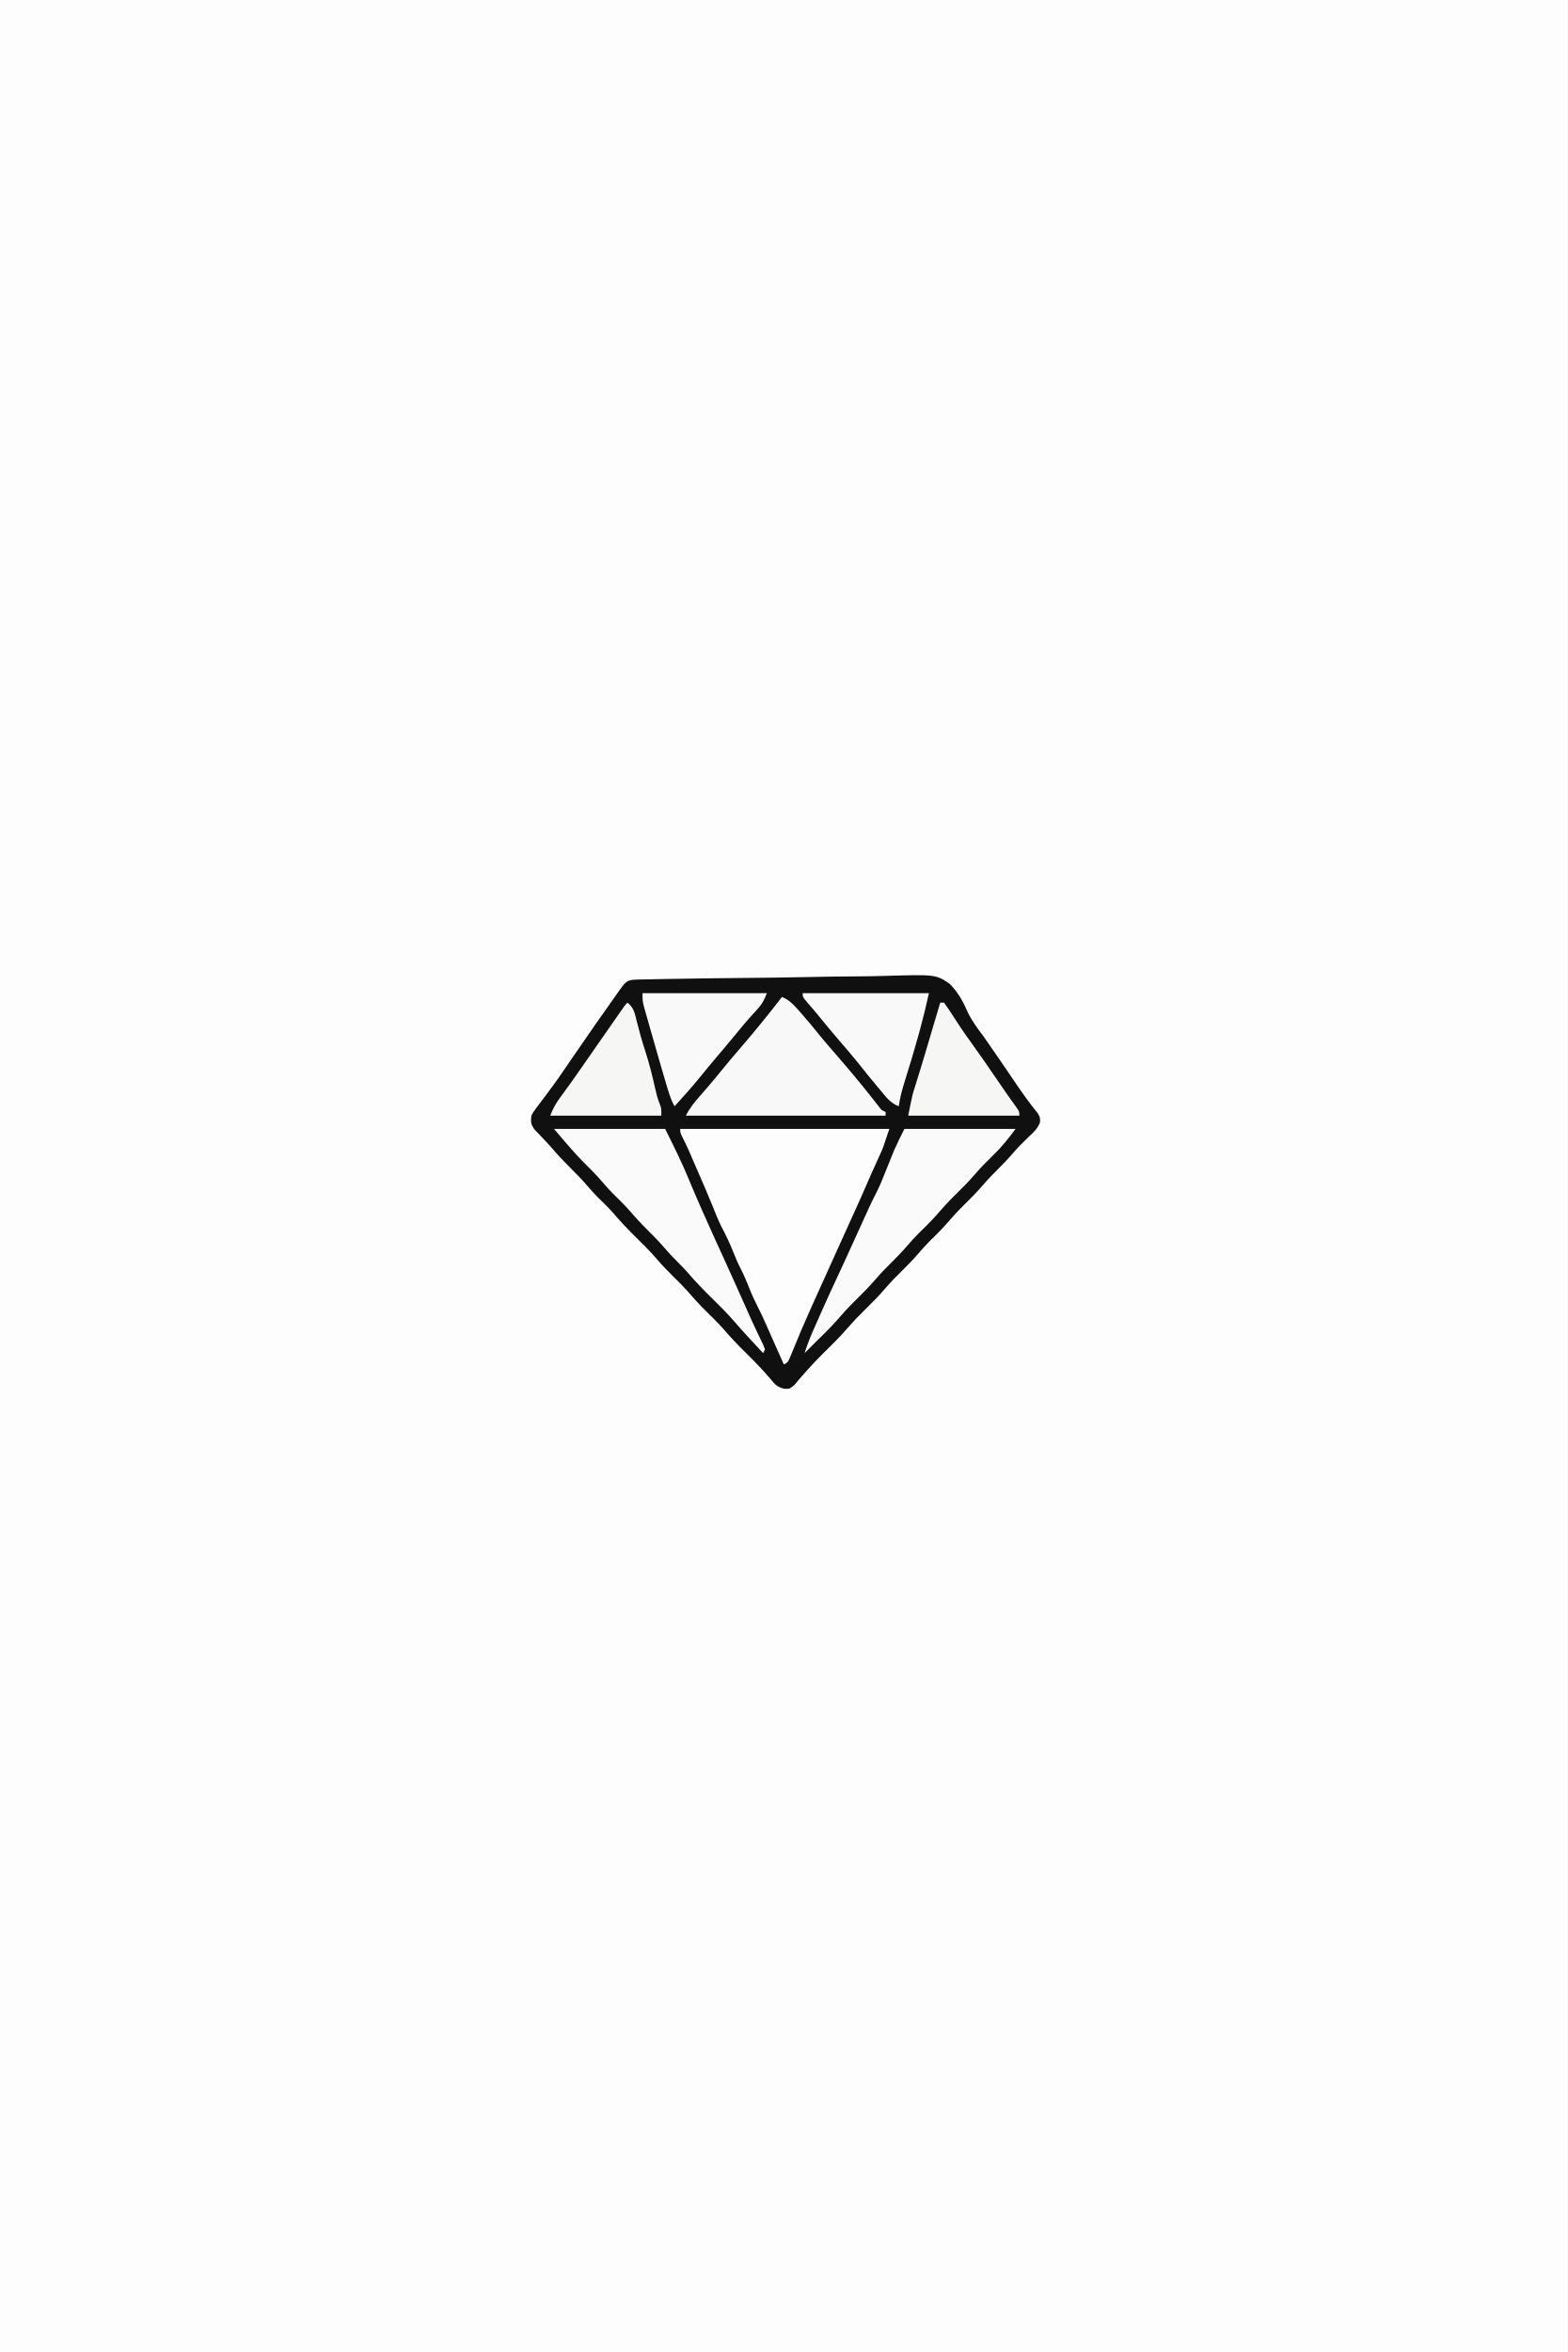
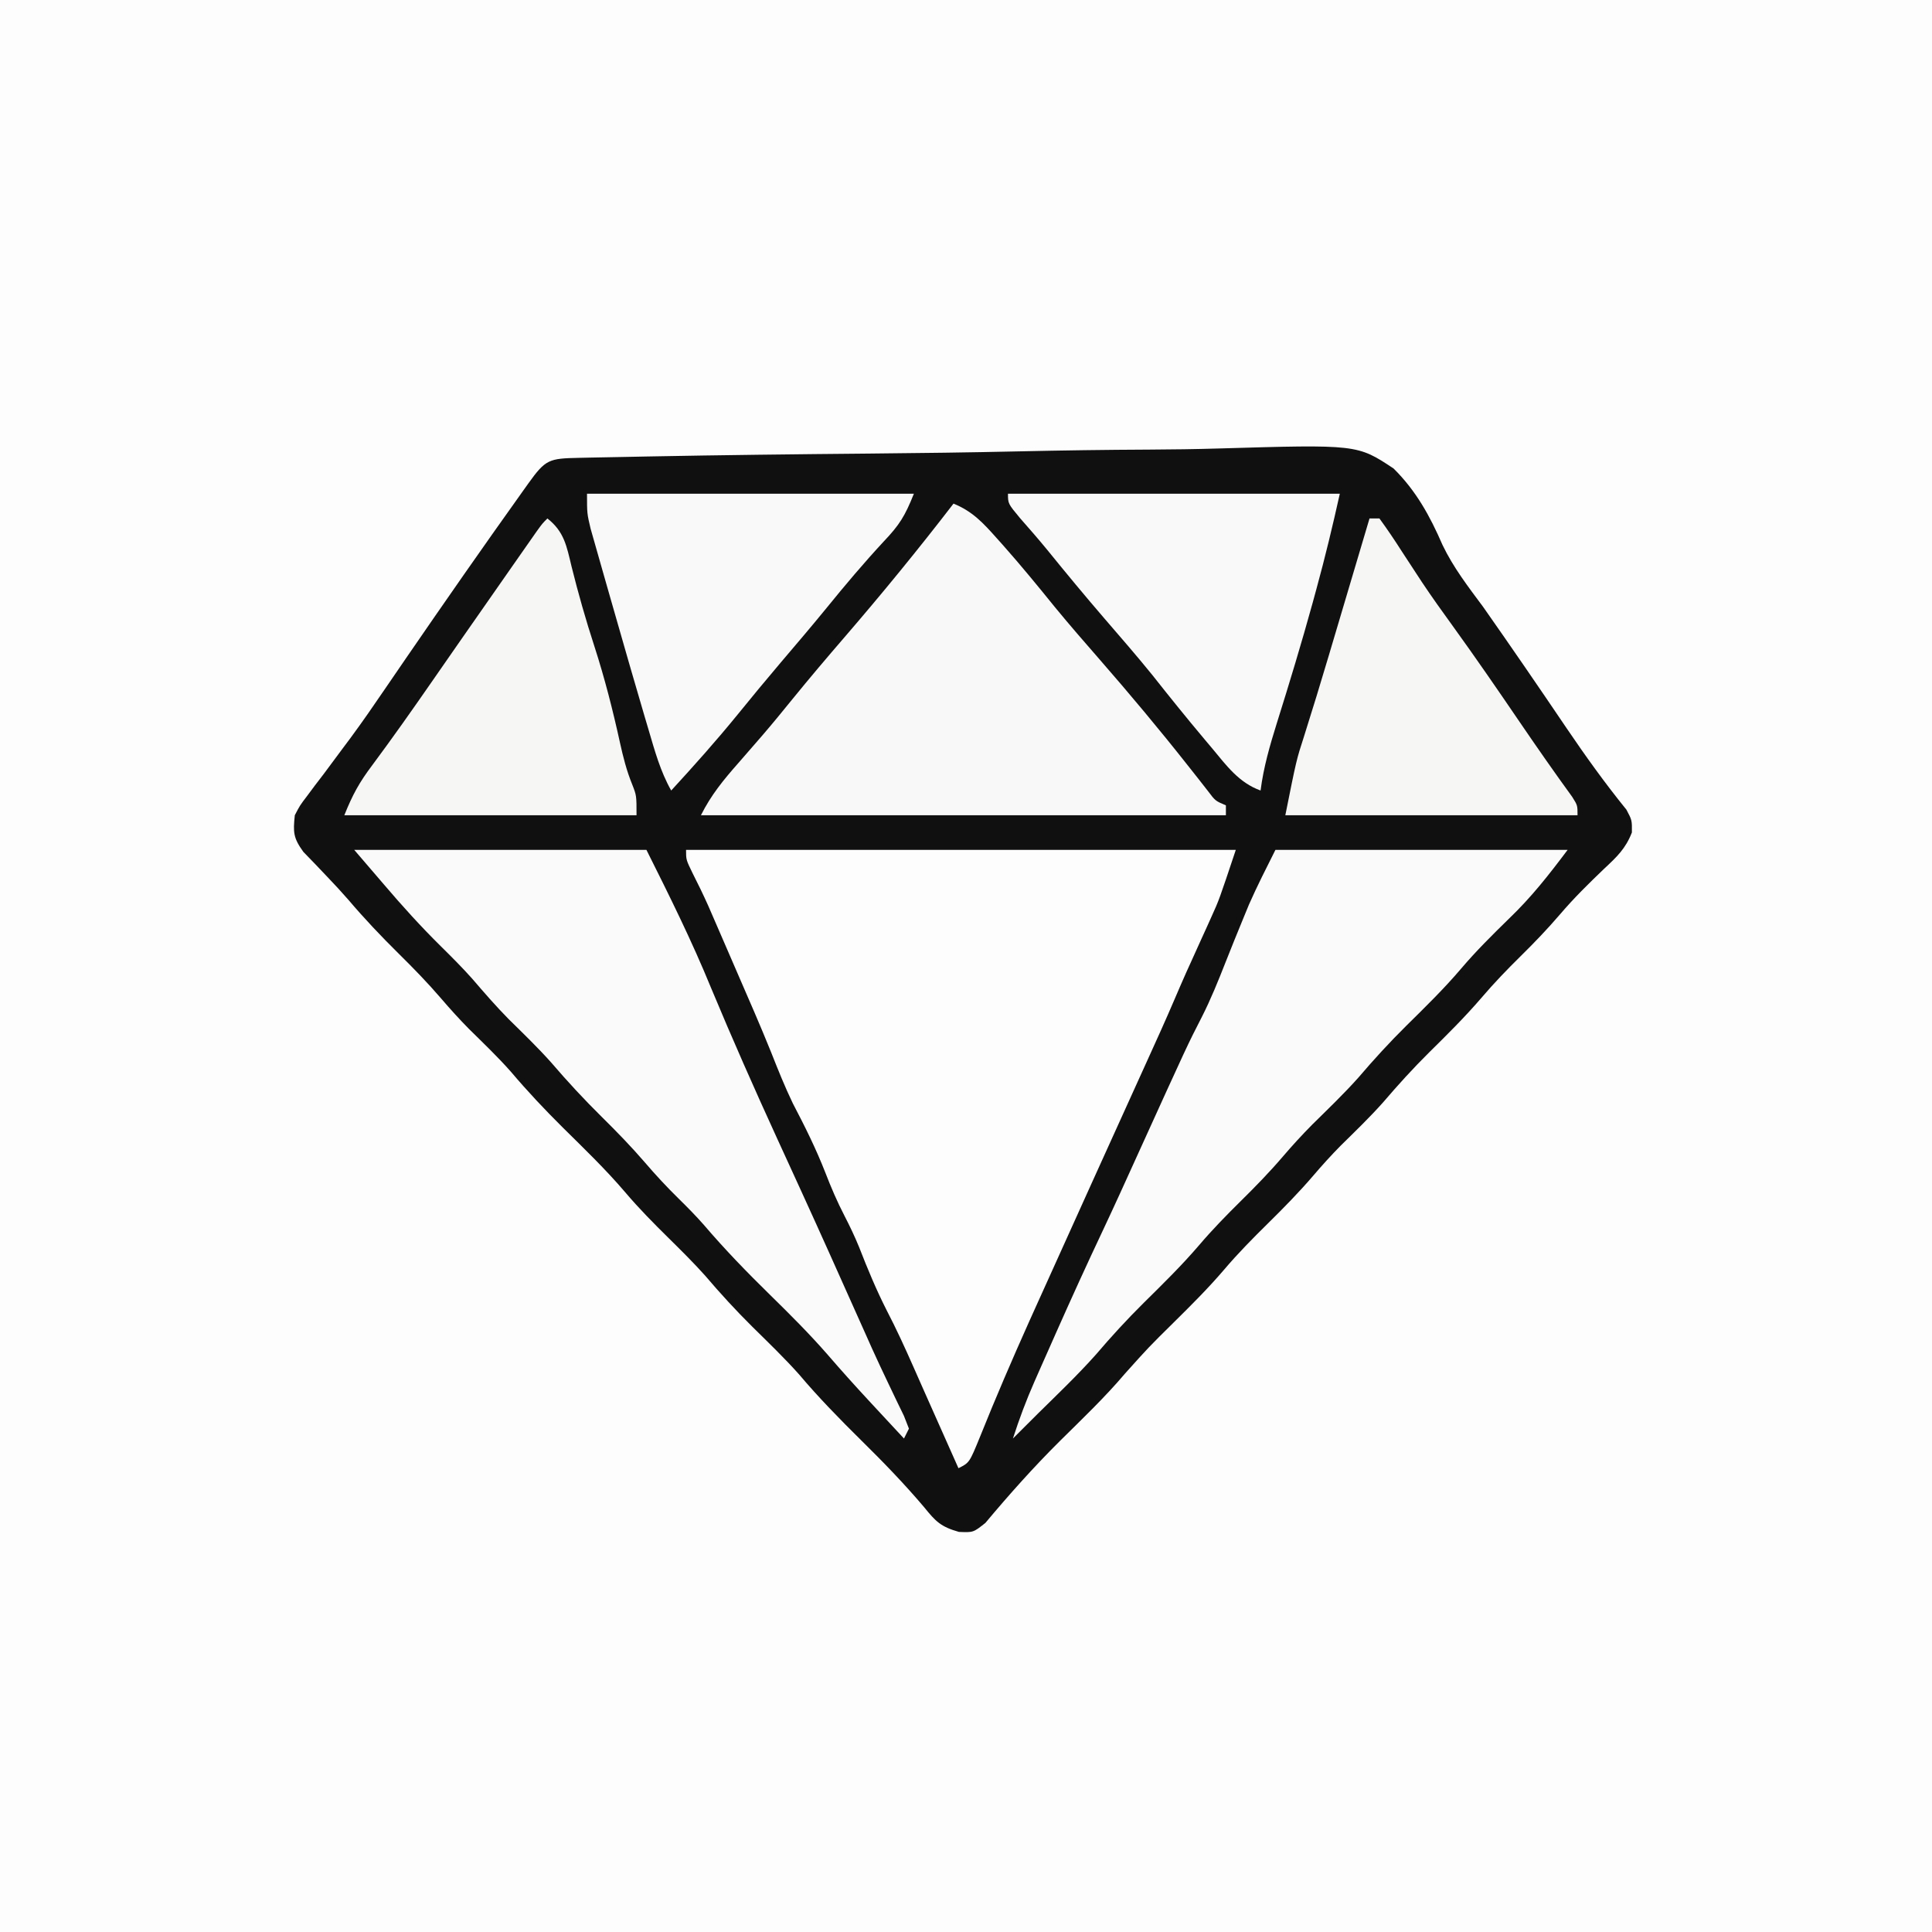
- <svg xmlns="http://www.w3.org/2000/svg" version="1.1" width="832" height="1248">
-   <path d="M0 0 C274.56 0 549.12 0 832 0 C832 411.84 832 823.68 832 1248 C557.44 1248 282.88 1248 0 1248 C0 836.16 0 424.32 0 0 Z " fill="#FDFDFD" transform="translate(0,0)" />
-   <path d="M0 0 C1.016 -0.022 1.016 -0.022 2.052 -0.045 C4.337 -0.094 6.623 -0.135 8.909 -0.176 C10.542 -0.209 12.174 -0.241 13.807 -0.274 C28.759 -0.563 43.712 -0.73 58.666 -0.864 C68.718 -0.955 78.767 -1.085 88.817 -1.309 C97.586 -1.504 106.352 -1.628 115.122 -1.668 C119.762 -1.691 124.395 -1.748 129.033 -1.89 C157.123 -2.717 157.123 -2.717 164.457 2.156 C169.016 6.678 171.797 11.762 174.332 17.608 C176.504 22.157 179.539 26.094 182.534 30.13 C188.228 38.245 193.827 46.424 199.377 54.639 C203.217 60.305 207.163 65.811 211.471 71.134 C212.596 73.255 212.596 73.255 212.573 75.731 C211.304 79.01 209.534 80.671 206.971 83.067 C203.851 86.059 200.833 89.024 198.034 92.317 C195.509 95.27 192.862 98.027 190.096 100.755 C187.351 103.463 184.723 106.197 182.221 109.13 C178.892 113.016 175.287 116.593 171.648 120.184 C168.376 123.428 165.327 126.791 162.338 130.294 C159.623 133.35 156.685 136.174 153.776 139.044 C151.834 141.014 150.015 143.026 148.221 145.13 C145.334 148.5 142.254 151.64 139.096 154.755 C136.022 157.788 133.016 160.834 130.221 164.13 C127.035 167.87 123.587 171.303 120.096 174.755 C115 179.793 115 179.793 110.221 185.13 C106.138 189.951 101.573 194.302 97.087 198.744 C91.766 204.034 86.847 209.565 82.034 215.317 C79.596 217.255 79.596 217.255 76.69 217.134 C73.041 216.097 72.016 215.051 69.659 212.13 C65.642 207.384 61.401 202.992 56.971 198.63 C52.603 194.307 48.361 189.976 44.397 185.274 C41.414 181.929 38.188 178.827 35 175.678 C31.645 172.349 28.499 168.915 25.436 165.313 C23.091 162.69 20.6 160.225 18.096 157.755 C15.043 154.743 12.055 151.719 9.284 148.442 C5.36 143.834 1.019 139.653 -3.279 135.399 C-6.941 131.761 -10.431 128.052 -13.767 124.11 C-16.437 121.084 -19.349 118.303 -22.22 115.47 C-24.184 113.478 -26.025 111.442 -27.841 109.317 C-30.56 106.144 -33.431 103.191 -36.404 100.255 C-39.965 96.731 -43.36 93.15 -46.599 89.329 C-47.97 87.754 -49.391 86.222 -50.834 84.712 C-51.661 83.839 -52.489 82.966 -53.341 82.067 C-54.5 80.87 -54.5 80.87 -55.681 79.649 C-57.734 76.796 -57.751 75.694 -57.404 72.255 C-56.385 70.289 -56.385 70.289 -54.947 68.392 C-54.417 67.678 -53.888 66.965 -53.342 66.231 C-52.764 65.476 -52.187 64.72 -51.591 63.942 C-50.382 62.316 -49.173 60.688 -47.966 59.06 C-47.361 58.247 -46.755 57.435 -46.131 56.598 C-43.705 53.307 -41.389 49.948 -39.091 46.567 C-38.201 45.264 -37.311 43.96 -36.42 42.657 C-35.947 41.966 -35.475 41.275 -34.988 40.563 C-27.24 29.273 -19.42 18.027 -11.466 6.88 C-11.06 6.309 -10.653 5.739 -10.234 5.151 C-6.755 0.298 -6.095 0.125 0 0 Z " fill="#101011" transform="translate(339.404,519.7452)" />
-   <path d="M0 0 C36.63 0 73.26 0 111 0 C107.626 10.122 107.626 10.122 106.062 13.57 C105.556 14.698 105.556 14.698 105.039 15.848 C104.696 16.599 104.353 17.351 104 18.125 C103.312 19.648 102.625 21.172 101.938 22.695 C101.637 23.355 101.337 24.016 101.027 24.696 C100.21 26.528 99.416 28.37 98.628 30.216 C96.817 34.456 94.914 38.653 93.008 42.852 C92.219 44.594 91.429 46.336 90.64 48.078 C90.229 48.983 89.819 49.889 89.396 50.822 C87.247 55.561 85.102 60.302 82.957 65.043 C82.531 65.985 82.104 66.927 81.665 67.898 C78.041 75.908 74.418 83.919 70.812 91.938 C70.295 93.087 69.778 94.237 69.245 95.421 C65.807 103.102 62.485 110.825 59.357 118.636 C57.212 123.894 57.212 123.894 55 125 C53.047 120.605 51.094 116.211 49.141 111.816 C48.787 111.023 48.434 110.229 48.07 109.411 C47.354 107.798 46.641 106.183 45.93 104.568 C44.214 100.677 42.463 96.836 40.5 93.062 C38.396 88.913 36.646 84.702 34.965 80.367 C34.072 78.177 33.084 76.1 32 74 C30.522 71.136 29.284 68.257 28.125 65.25 C26.241 60.414 23.966 55.847 21.562 51.25 C19.939 47.873 18.568 44.455 17.196 40.971 C15.003 35.523 12.647 30.144 10.309 24.758 C9.433 22.741 8.561 20.722 7.689 18.703 C7.125 17.401 6.561 16.099 5.996 14.797 C5.241 13.054 5.241 13.054 4.47 11.276 C3.475 9.058 2.42 6.865 1.313 4.7 C0 2 0 2 0 0 Z " fill="#FDFDFD" transform="translate(361,599)" />
-   <path d="M0 0 C19.47 0 38.94 0 59 0 C55.118 5.175 51.64 9.613 47.062 14 C43.75 17.24 40.5 20.462 37.5 24 C34.025 28.088 30.22 31.807 26.407 35.574 C23.029 38.926 19.858 42.382 16.773 46.008 C13.804 49.343 10.582 52.425 7.406 55.562 C5.346 57.65 3.405 59.772 1.5 62 C-1.196 65.154 -4.048 68.084 -7 71 C-9.911 73.876 -12.724 76.759 -15.375 79.875 C-18.898 83.999 -22.737 87.765 -26.593 91.573 C-29.967 94.922 -33.135 98.376 -36.219 101.996 C-39.945 106.188 -44.007 110.065 -48 114 C-49.668 115.666 -51.335 117.332 -53 119 C-51.733 115.056 -50.315 111.262 -48.645 107.473 C-48.191 106.441 -47.737 105.41 -47.269 104.347 C-46.548 102.721 -46.548 102.721 -45.812 101.062 C-45.316 99.938 -44.819 98.814 -44.307 97.655 C-41.219 90.689 -38.066 83.761 -34.812 76.871 C-32.47 71.896 -30.209 66.883 -27.938 61.875 C-17.722 39.364 -17.722 39.364 -14.875 33.812 C-13.041 30.196 -11.547 26.484 -10.066 22.711 C-8.903 19.755 -7.71 16.813 -6.5 13.875 C-6.118 12.944 -5.737 12.014 -5.344 11.055 C-3.696 7.308 -1.83 3.661 0 0 Z " fill="#FAFAFA" transform="translate(480,599)" />
-   <path d="M0 0 C19.47 0 38.94 0 59 0 C63.663 9.327 68.144 18.345 72.062 27.938 C76.312 38.153 80.774 48.251 85.375 58.312 C85.691 59.004 86.007 59.695 86.333 60.407 C87.609 63.199 88.886 65.99 90.163 68.781 C94.031 77.239 97.823 85.731 101.613 94.224 C102.348 95.869 102.348 95.869 103.098 97.547 C103.568 98.603 104.039 99.66 104.524 100.748 C105.573 103.06 106.64 105.354 107.738 107.643 C108.297 108.818 108.857 109.993 109.434 111.203 C109.948 112.267 110.463 113.331 110.994 114.427 C111.492 115.701 111.492 115.701 112 117 C111.67 117.66 111.34 118.32 111 119 C109.144 117.001 107.291 115.001 105.438 113 C104.924 112.447 104.41 111.894 103.881 111.324 C101.065 108.281 98.304 105.204 95.598 102.062 C91.922 97.842 87.994 93.917 84 90 C79.332 85.422 74.836 80.788 70.592 75.811 C68.964 73.959 67.26 72.225 65.5 70.5 C63.107 68.15 60.868 65.736 58.688 63.188 C55.924 59.977 53.014 56.977 50 54 C46.414 50.458 43.051 46.824 39.777 42.996 C37.05 39.933 34.106 37.098 31.188 34.219 C28.598 31.592 26.212 28.83 23.812 26.031 C21.789 23.764 19.663 21.634 17.5 19.5 C13.452 15.5 9.686 11.333 6 7 C4.02 4.69 2.04 2.38 0 0 Z " fill="#FAFAFA" transform="translate(294,599)" />
-   <path d="M0 0 C3.816 1.546 5.97 3.888 8.688 6.938 C9.125 7.428 9.563 7.918 10.014 8.423 C13.638 12.512 17.088 16.733 20.52 20.984 C23.45 24.547 26.468 28.025 29.5 31.5 C35.588 38.487 41.518 45.585 47.258 52.863 C48.337 54.23 48.337 54.23 49.438 55.625 C50.076 56.442 50.714 57.26 51.371 58.102 C52.87 60.096 52.87 60.096 55 61 C55 61.66 55 62.32 55 63 C20.02 63 -14.96 63 -51 63 C-48.95 58.9 -46.432 55.839 -43.438 52.438 C-42.341 51.177 -41.246 49.915 -40.152 48.652 C-39.344 47.72 -39.344 47.72 -38.519 46.769 C-36.469 44.381 -34.481 41.946 -32.5 39.5 C-29.068 35.272 -25.554 31.125 -22 27 C-14.419 18.194 -7.078 9.217 0 0 Z " fill="#F8F8F8" transform="translate(415,529)" />
-   <path d="M0 0 C21.78 0 43.56 0 66 0 C64.197 4.507 63.127 6.262 59.938 9.625 C55.903 13.981 52.118 18.469 48.383 23.082 C45.334 26.816 42.214 30.485 39.091 34.157 C36.141 37.632 33.244 41.144 30.375 44.688 C26.092 49.954 21.589 54.999 17 60 C14.819 56.145 13.681 51.973 12.438 47.75 C12.188 46.908 11.938 46.066 11.681 45.199 C10.779 42.135 9.888 39.068 9 36 C8.814 35.357 8.628 34.715 8.436 34.053 C7.196 29.762 5.965 25.468 4.743 21.172 C4.332 19.727 3.919 18.283 3.504 16.839 C2.917 14.79 2.336 12.739 1.758 10.688 C1.419 9.495 1.08 8.303 0.731 7.074 C0 4 0 4 0 0 Z " fill="#F9F9F9" transform="translate(341,527)" />
-   <path d="M0 0 C22.11 0 44.22 0 67 0 C65.567 6.447 64.053 12.768 62.312 19.125 C62.057 20.063 61.802 21.001 61.538 21.967 C59.28 30.165 56.822 38.298 54.273 46.411 C52.866 50.928 51.605 55.289 51 60 C46.618 58.414 44.131 54.973 41.25 51.5 C40.716 50.867 40.183 50.234 39.633 49.582 C36.054 45.32 32.57 40.988 29.121 36.621 C25.998 32.762 22.748 29.016 19.505 25.258 C15.584 20.705 11.762 16.084 7.98 11.414 C6.175 9.213 4.321 7.071 2.438 4.938 C0 2 0 2 0 0 Z " fill="#F9F9F9" transform="translate(426,527)" />
-   <path d="M0 0 C3.393 2.655 3.893 5.598 4.875 9.688 C6.232 15.155 7.757 20.518 9.5 25.875 C11.569 32.289 13.216 38.746 14.656 45.33 C15.301 48.239 15.989 50.973 17.113 53.738 C18 56 18 56 18 60 C-1.47 60 -20.94 60 -41 60 C-39.337 55.842 -37.971 53.351 -35.352 49.871 C-31.246 44.342 -27.294 38.724 -23.375 33.062 C-21.986 31.061 -20.597 29.06 -19.207 27.059 C-18.512 26.057 -17.816 25.055 -17.1 24.023 C-13.762 19.218 -10.414 14.42 -7.062 9.625 C-6.466 8.769 -5.869 7.913 -5.253 7.031 C-4.707 6.25 -4.161 5.469 -3.598 4.664 C-3.118 3.978 -2.639 3.292 -2.145 2.584 C-1 1 -1 1 0 0 Z " fill="#F6F6F5" transform="translate(333,532)" />
-   <path d="M0 0 C0.66 0 1.32 0 2 0 C3.586 2.178 5.054 4.356 6.5 6.625 C7.408 8.02 8.318 9.413 9.23 10.805 C9.925 11.866 9.925 11.866 10.634 12.948 C12.622 15.935 14.708 18.845 16.812 21.75 C21.442 28.163 25.916 34.677 30.365 41.216 C33.819 46.289 37.32 51.318 40.926 56.285 C42 58 42 58 42 60 C22.53 60 3.06 60 -17 60 C-14.761 48.805 -14.761 48.805 -13.234 44.082 C-11.504 38.615 -9.833 33.134 -8.203 27.637 C-7.962 26.826 -7.722 26.016 -7.474 25.181 C-6.732 22.683 -5.991 20.185 -5.25 17.688 C-4.738 15.964 -4.227 14.241 -3.715 12.518 C-2.476 8.345 -1.238 4.173 0 0 Z " fill="#F6F6F5" transform="translate(499,532)" />
+ <svg xmlns="http://www.w3.org/2000/svg" width="128" height="128" viewBox="0 0 128 128" fill="none">
+   <g clip-path="url(#clip0_476_2)">
+     <g clip-path="url(#clip1_476_2)">
+       <path d="M-73 -140C17.09 -140 107.18 -140 200 -140C200 -5.03 200 129.94 200 269C109.91 269 19.82 269 -73 269C-73 134.03 -73 -0.94 -73 -140Z" fill="#FDFDFD" />
+       <path d="M38.367 30.333C38.7 30.326 38.7 30.326 39.04 30.318C39.79 30.302 40.54 30.289 41.29 30.275C41.826 30.265 42.362 30.254 42.897 30.243C47.803 30.149 52.71 30.094 57.617 30.05C60.915 30.02 64.212 29.978 67.51 29.904C70.387 29.84 73.263 29.799 76.141 29.787C77.664 29.779 79.184 29.76 80.706 29.714C89.923 29.443 89.923 29.443 92.329 31.04C93.825 32.522 94.738 34.188 95.57 36.104C96.282 37.594 97.278 38.885 98.261 40.207C100.129 42.867 101.967 45.547 103.788 48.24C105.047 50.097 106.342 51.901 107.756 53.645C108.125 54.34 108.125 54.34 108.117 55.152C107.701 56.227 107.12 56.771 106.279 57.556C105.256 58.537 104.265 59.508 103.347 60.588C102.518 61.555 101.65 62.459 100.742 63.353C99.841 64.24 98.979 65.136 98.158 66.098C97.066 67.371 95.883 68.544 94.689 69.72C93.615 70.784 92.615 71.886 91.634 73.034C90.743 74.035 89.779 74.961 88.825 75.901C88.187 76.547 87.591 77.206 87.002 77.896C86.055 79 85.044 80.029 84.008 81.05C82.999 82.044 82.013 83.042 81.096 84.123C80.05 85.348 78.919 86.473 77.773 87.605C76.101 89.256 76.101 89.256 74.533 91.005C73.194 92.585 71.695 94.011 70.224 95.466C68.478 97.2 66.864 99.013 65.284 100.898C64.484 101.533 64.484 101.533 63.531 101.493C62.334 101.153 61.997 100.811 61.224 99.853C59.906 98.298 58.514 96.859 57.06 95.429C55.627 94.012 54.235 92.593 52.935 91.052C51.956 89.956 50.897 88.939 49.851 87.907C48.75 86.816 47.718 85.691 46.713 84.51C45.944 83.651 45.126 82.843 44.305 82.033C43.303 81.046 42.323 80.055 41.413 78.981C40.126 77.471 38.701 76.101 37.291 74.707C36.089 73.514 34.944 72.299 33.85 71.007C32.974 70.015 32.018 69.104 31.076 68.175C30.432 67.523 29.828 66.855 29.231 66.159C28.339 65.119 27.397 64.151 26.422 63.189C25.253 62.034 24.139 60.861 23.076 59.608C22.627 59.092 22.16 58.59 21.687 58.095C21.416 57.809 21.144 57.523 20.864 57.229C20.484 56.836 20.484 56.836 20.096 56.436C19.423 55.501 19.418 55.14 19.531 54.013C19.866 53.368 19.866 53.368 20.337 52.747C20.511 52.513 20.685 52.279 20.864 52.039C21.054 51.791 21.243 51.544 21.439 51.289C21.835 50.756 22.232 50.222 22.628 49.688C22.827 49.422 23.026 49.156 23.23 48.882C24.026 47.803 24.786 46.702 25.54 45.594C25.832 45.167 26.124 44.74 26.417 44.313C26.572 44.087 26.727 43.86 26.887 43.627C29.429 39.926 31.995 36.241 34.605 32.588C34.738 32.401 34.871 32.214 35.009 32.021C36.151 30.431 36.367 30.374 38.367 30.333Z" fill="#101011" />
+       <path d="M45.453 56.307C57.472 56.307 69.492 56.307 81.875 56.307C80.768 59.624 80.768 59.624 80.255 60.754C80.089 61.124 80.089 61.124 79.919 61.501C79.807 61.747 79.694 61.993 79.578 62.247C79.352 62.746 79.127 63.245 78.901 63.745C78.803 63.961 78.704 64.177 78.603 64.4C78.335 65.001 78.074 65.605 77.816 66.209C77.221 67.599 76.597 68.975 75.971 70.35C75.712 70.921 75.453 71.492 75.194 72.063C75.06 72.36 74.925 72.657 74.786 72.963C74.081 74.516 73.377 76.069 72.673 77.623C72.534 77.932 72.394 78.241 72.249 78.559C71.06 81.184 69.871 83.809 68.689 86.437C68.519 86.814 68.349 87.191 68.174 87.579C67.046 90.096 65.956 92.627 64.93 95.187C64.226 96.91 64.226 96.91 63.5 97.272C62.859 95.832 62.218 94.392 61.577 92.952C61.462 92.692 61.346 92.431 61.226 92.163C60.991 91.635 60.757 91.106 60.524 90.576C59.961 89.301 59.386 88.043 58.742 86.806C58.052 85.446 57.478 84.066 56.926 82.645C56.633 81.927 56.309 81.247 55.953 80.558C55.468 79.62 55.062 78.677 54.682 77.691C54.063 76.106 53.317 74.609 52.528 73.103C51.996 71.996 51.546 70.876 51.096 69.734C50.376 67.949 49.603 66.186 48.836 64.421C48.548 63.76 48.262 63.098 47.976 62.436C47.791 62.01 47.606 61.583 47.421 61.156C47.173 60.585 47.173 60.585 46.92 60.002C46.593 59.275 46.247 58.557 45.884 57.847C45.453 56.962 45.453 56.962 45.453 56.307Z" fill="#FDFDFD" />
+       <path d="M84.5 56.307C90.889 56.307 97.277 56.307 103.859 56.307C102.586 58.003 101.444 59.457 99.942 60.895C98.855 61.957 97.789 63.013 96.805 64.172C95.665 65.512 94.416 66.731 93.165 67.965C92.056 69.064 91.016 70.197 90.004 71.385C89.029 72.478 87.972 73.488 86.93 74.516C86.254 75.2 85.617 75.895 84.992 76.626C84.108 77.659 83.172 78.62 82.203 79.575C81.248 80.518 80.325 81.463 79.455 82.484C78.299 83.835 77.039 85.07 75.774 86.318C74.667 87.415 73.627 88.547 72.616 89.734C71.393 91.107 70.06 92.378 68.75 93.668C68.203 94.213 67.656 94.759 67.109 95.306C67.525 94.014 67.99 92.77 68.538 91.528C68.687 91.19 68.836 90.852 68.99 90.504C69.226 89.971 69.226 89.971 69.468 89.427C69.631 89.059 69.794 88.691 69.962 88.311C70.975 86.028 72.01 83.758 73.077 81.499C73.846 79.869 74.588 78.226 75.333 76.585C78.685 69.207 78.685 69.207 79.619 67.388C80.221 66.203 80.711 64.986 81.197 63.75C81.579 62.781 81.97 61.817 82.367 60.854C82.492 60.549 82.618 60.244 82.747 59.93C83.287 58.702 83.899 57.507 84.5 56.307Z" fill="#FAFAFA" />
+       <path d="M23.469 56.307C29.857 56.307 36.246 56.307 42.828 56.307C44.358 59.364 45.828 62.319 47.114 65.463C48.509 68.811 49.973 72.12 51.482 75.417C51.586 75.644 51.69 75.87 51.797 76.104C52.216 77.019 52.635 77.933 53.054 78.848C54.323 81.62 55.567 84.403 56.81 87.186C57.052 87.725 57.052 87.725 57.298 88.275C57.452 88.622 57.606 88.968 57.766 89.325C58.11 90.082 58.46 90.834 58.82 91.584C59.004 91.969 59.188 92.354 59.377 92.751C59.546 93.1 59.715 93.448 59.889 93.807C60.052 94.225 60.052 94.225 60.219 94.651C60.111 94.867 60.002 95.083 59.891 95.306C59.282 94.651 58.673 93.996 58.065 93.34C57.897 93.159 57.728 92.977 57.555 92.79C56.631 91.793 55.725 90.785 54.837 89.755C53.631 88.372 52.342 87.086 51.031 85.802C49.5 84.302 48.024 82.783 46.632 81.152C46.098 80.545 45.538 79.977 44.961 79.412C44.176 78.641 43.441 77.85 42.726 77.015C41.819 75.963 40.864 74.98 39.875 74.004C38.699 72.843 37.595 71.652 36.521 70.398C35.626 69.394 34.66 68.465 33.702 67.521C32.852 66.66 32.069 65.755 31.282 64.838C30.618 64.095 29.921 63.397 29.211 62.697C27.883 61.386 26.647 60.021 25.438 58.601C24.788 57.844 24.138 57.087 23.469 56.307Z" fill="#FAFAFA" />
+       <path d="M63.172 33.366C64.424 33.873 65.131 34.64 66.022 35.64C66.166 35.8 66.31 35.961 66.458 36.127C67.647 37.467 68.779 38.85 69.905 40.243C70.866 41.411 71.857 42.55 72.852 43.69C74.849 45.98 76.795 48.305 78.678 50.691C79.032 51.139 79.032 51.139 79.394 51.596C79.603 51.864 79.812 52.132 80.028 52.407C80.52 53.061 80.52 53.061 81.219 53.357C81.219 53.574 81.219 53.79 81.219 54.013C69.741 54.013 58.263 54.013 46.438 54.013C47.11 52.669 47.936 51.666 48.919 50.551C49.279 50.138 49.638 49.724 49.997 49.311C50.262 49.005 50.262 49.005 50.533 48.694C51.206 47.911 51.858 47.113 52.508 46.311C53.634 44.926 54.787 43.567 55.953 42.215C58.441 39.329 60.849 36.387 63.172 33.366Z" fill="#F8F8F8" />
+       <path d="M38.891 32.711C46.037 32.711 53.184 32.711 60.547 32.711C59.955 34.188 59.604 34.763 58.558 35.865C57.234 37.293 55.992 38.763 54.766 40.275C53.766 41.499 52.742 42.701 51.717 43.905C50.749 45.044 49.799 46.195 48.857 47.356C47.452 49.082 45.974 50.735 44.469 52.374C43.753 51.111 43.38 49.743 42.972 48.359C42.89 48.084 42.808 47.808 42.724 47.524C42.427 46.519 42.135 45.514 41.844 44.509C41.783 44.298 41.722 44.088 41.659 43.871C41.252 42.464 40.848 41.057 40.447 39.649C40.312 39.176 40.177 38.702 40.041 38.229C39.848 37.558 39.657 36.886 39.467 36.213C39.356 35.822 39.245 35.432 39.13 35.029C38.891 34.022 38.891 34.022 38.891 32.711Z" fill="#F9F9F9" />
+       <path d="M66.781 32.711C74.036 32.711 81.291 32.711 88.766 32.711C88.296 34.824 87.799 36.895 87.228 38.978C87.144 39.286 87.06 39.593 86.974 39.91C86.233 42.597 85.426 45.262 84.59 47.921C84.128 49.401 83.714 50.83 83.516 52.374C82.078 51.854 81.262 50.727 80.316 49.589C80.141 49.381 79.966 49.174 79.786 48.96C78.612 47.563 77.468 46.144 76.337 44.712C75.312 43.448 74.245 42.22 73.181 40.988C71.895 39.496 70.641 37.982 69.4 36.451C68.808 35.73 68.199 35.028 67.581 34.329C66.781 33.366 66.781 33.366 66.781 32.711Z" fill="#F9F9F9" />
+       <path d="M36.266 34.349C37.379 35.219 37.543 36.184 37.865 37.524C38.311 39.316 38.811 41.074 39.383 42.829C40.062 44.931 40.602 47.047 41.075 49.205C41.286 50.158 41.512 51.055 41.881 51.961C42.172 52.702 42.172 52.702 42.172 54.013C35.783 54.013 29.395 54.013 22.812 54.013C23.358 52.65 23.806 51.834 24.666 50.693C26.013 48.881 27.31 47.04 28.596 45.185C29.052 44.529 29.507 43.873 29.963 43.217C30.192 42.889 30.42 42.56 30.655 42.222C31.75 40.648 32.848 39.075 33.948 37.504C34.144 37.223 34.34 36.943 34.542 36.654C34.721 36.398 34.9 36.142 35.085 35.878C35.242 35.653 35.4 35.428 35.562 35.196C35.938 34.677 35.938 34.677 36.266 34.349Z" fill="#F6F6F5" />
+       <path d="M90.734 34.349C90.951 34.349 91.168 34.349 91.391 34.349C91.911 35.063 92.393 35.777 92.867 36.52C93.165 36.978 93.464 37.434 93.763 37.89C93.991 38.238 93.991 38.238 94.224 38.593C94.876 39.572 95.561 40.525 96.251 41.477C97.77 43.579 99.238 45.714 100.698 47.857C101.831 49.519 102.98 51.167 104.163 52.795C104.516 53.357 104.516 53.357 104.516 54.013C98.127 54.013 91.738 54.013 85.156 54.013C85.891 50.344 85.891 50.344 86.392 48.796C86.96 47.004 87.508 45.208 88.043 43.407C88.122 43.141 88.201 42.875 88.282 42.602C88.525 41.783 88.769 40.965 89.012 40.146C89.18 39.581 89.347 39.016 89.515 38.452C89.922 37.084 90.328 35.717 90.734 34.349Z" fill="#F6F6F5" />
+     </g>
+   </g>
+   <defs>
+     <clipPath id="clip0_476_2">
+       <rect width="128" height="128" fill="white" />
+     </clipPath>
+     <clipPath id="clip1_476_2">
+       <rect width="273" height="409" fill="white" transform="translate(-73 -140)" />
+     </clipPath>
+   </defs>
</svg>
